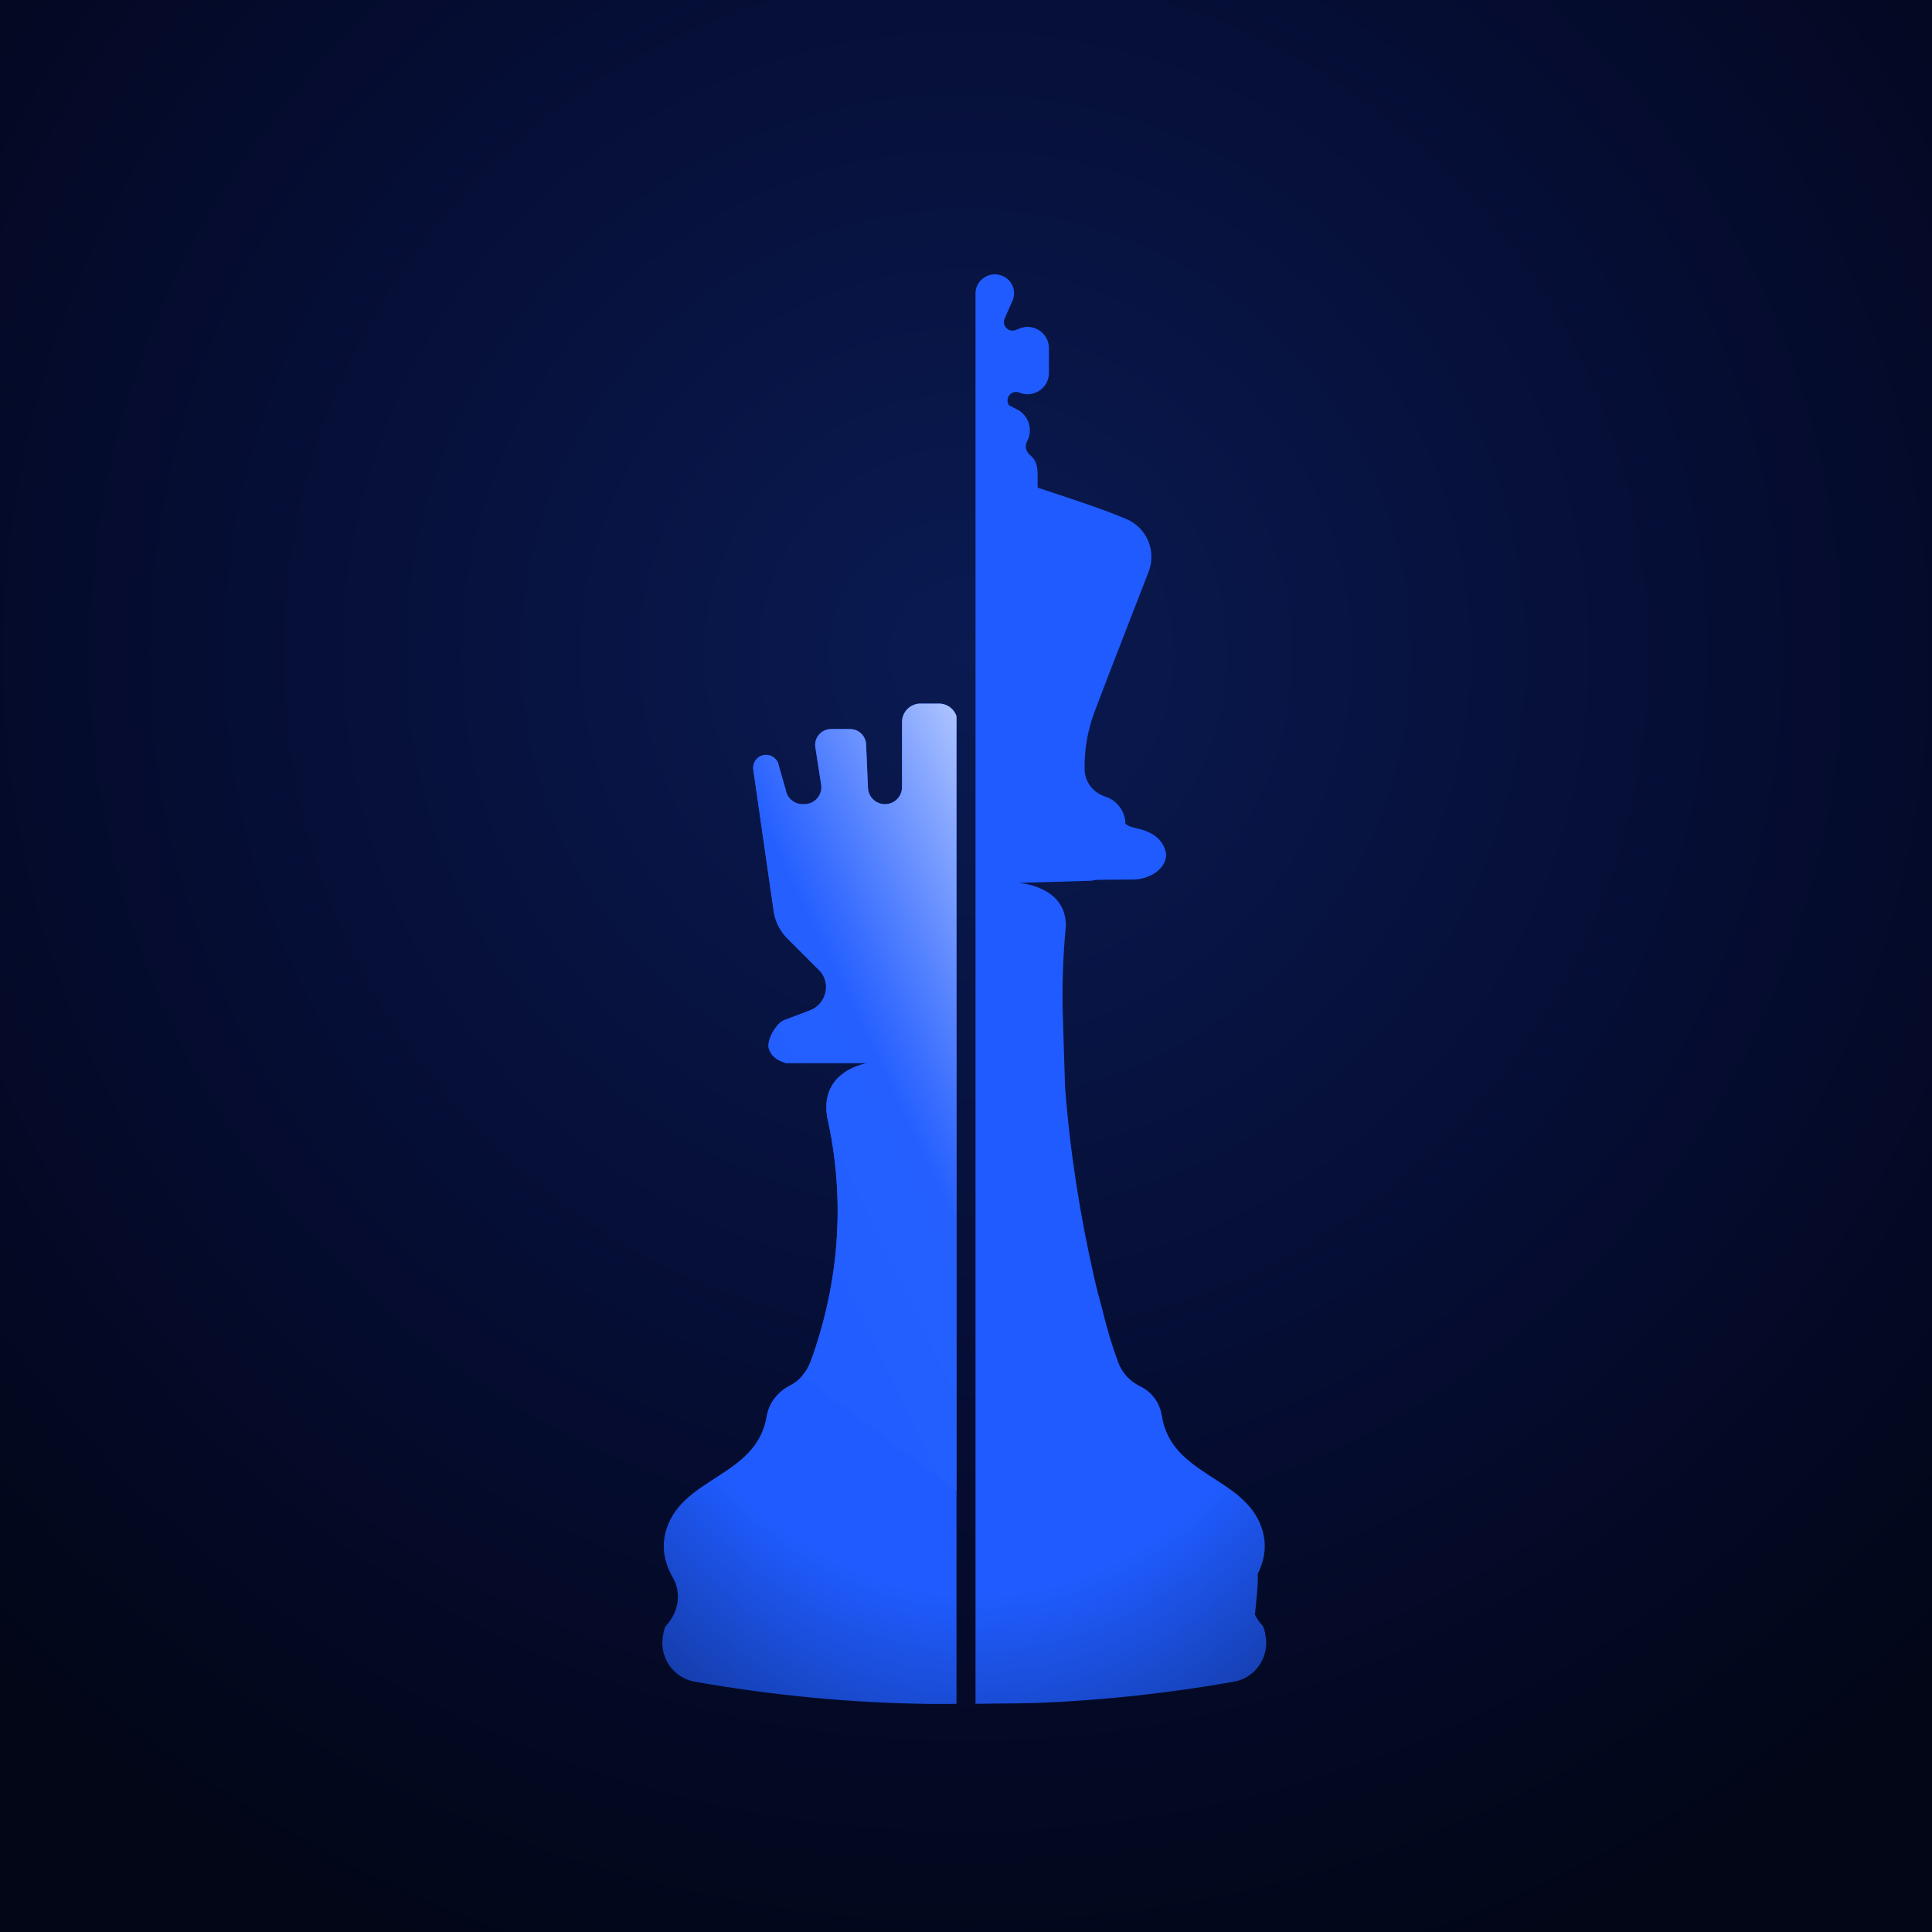
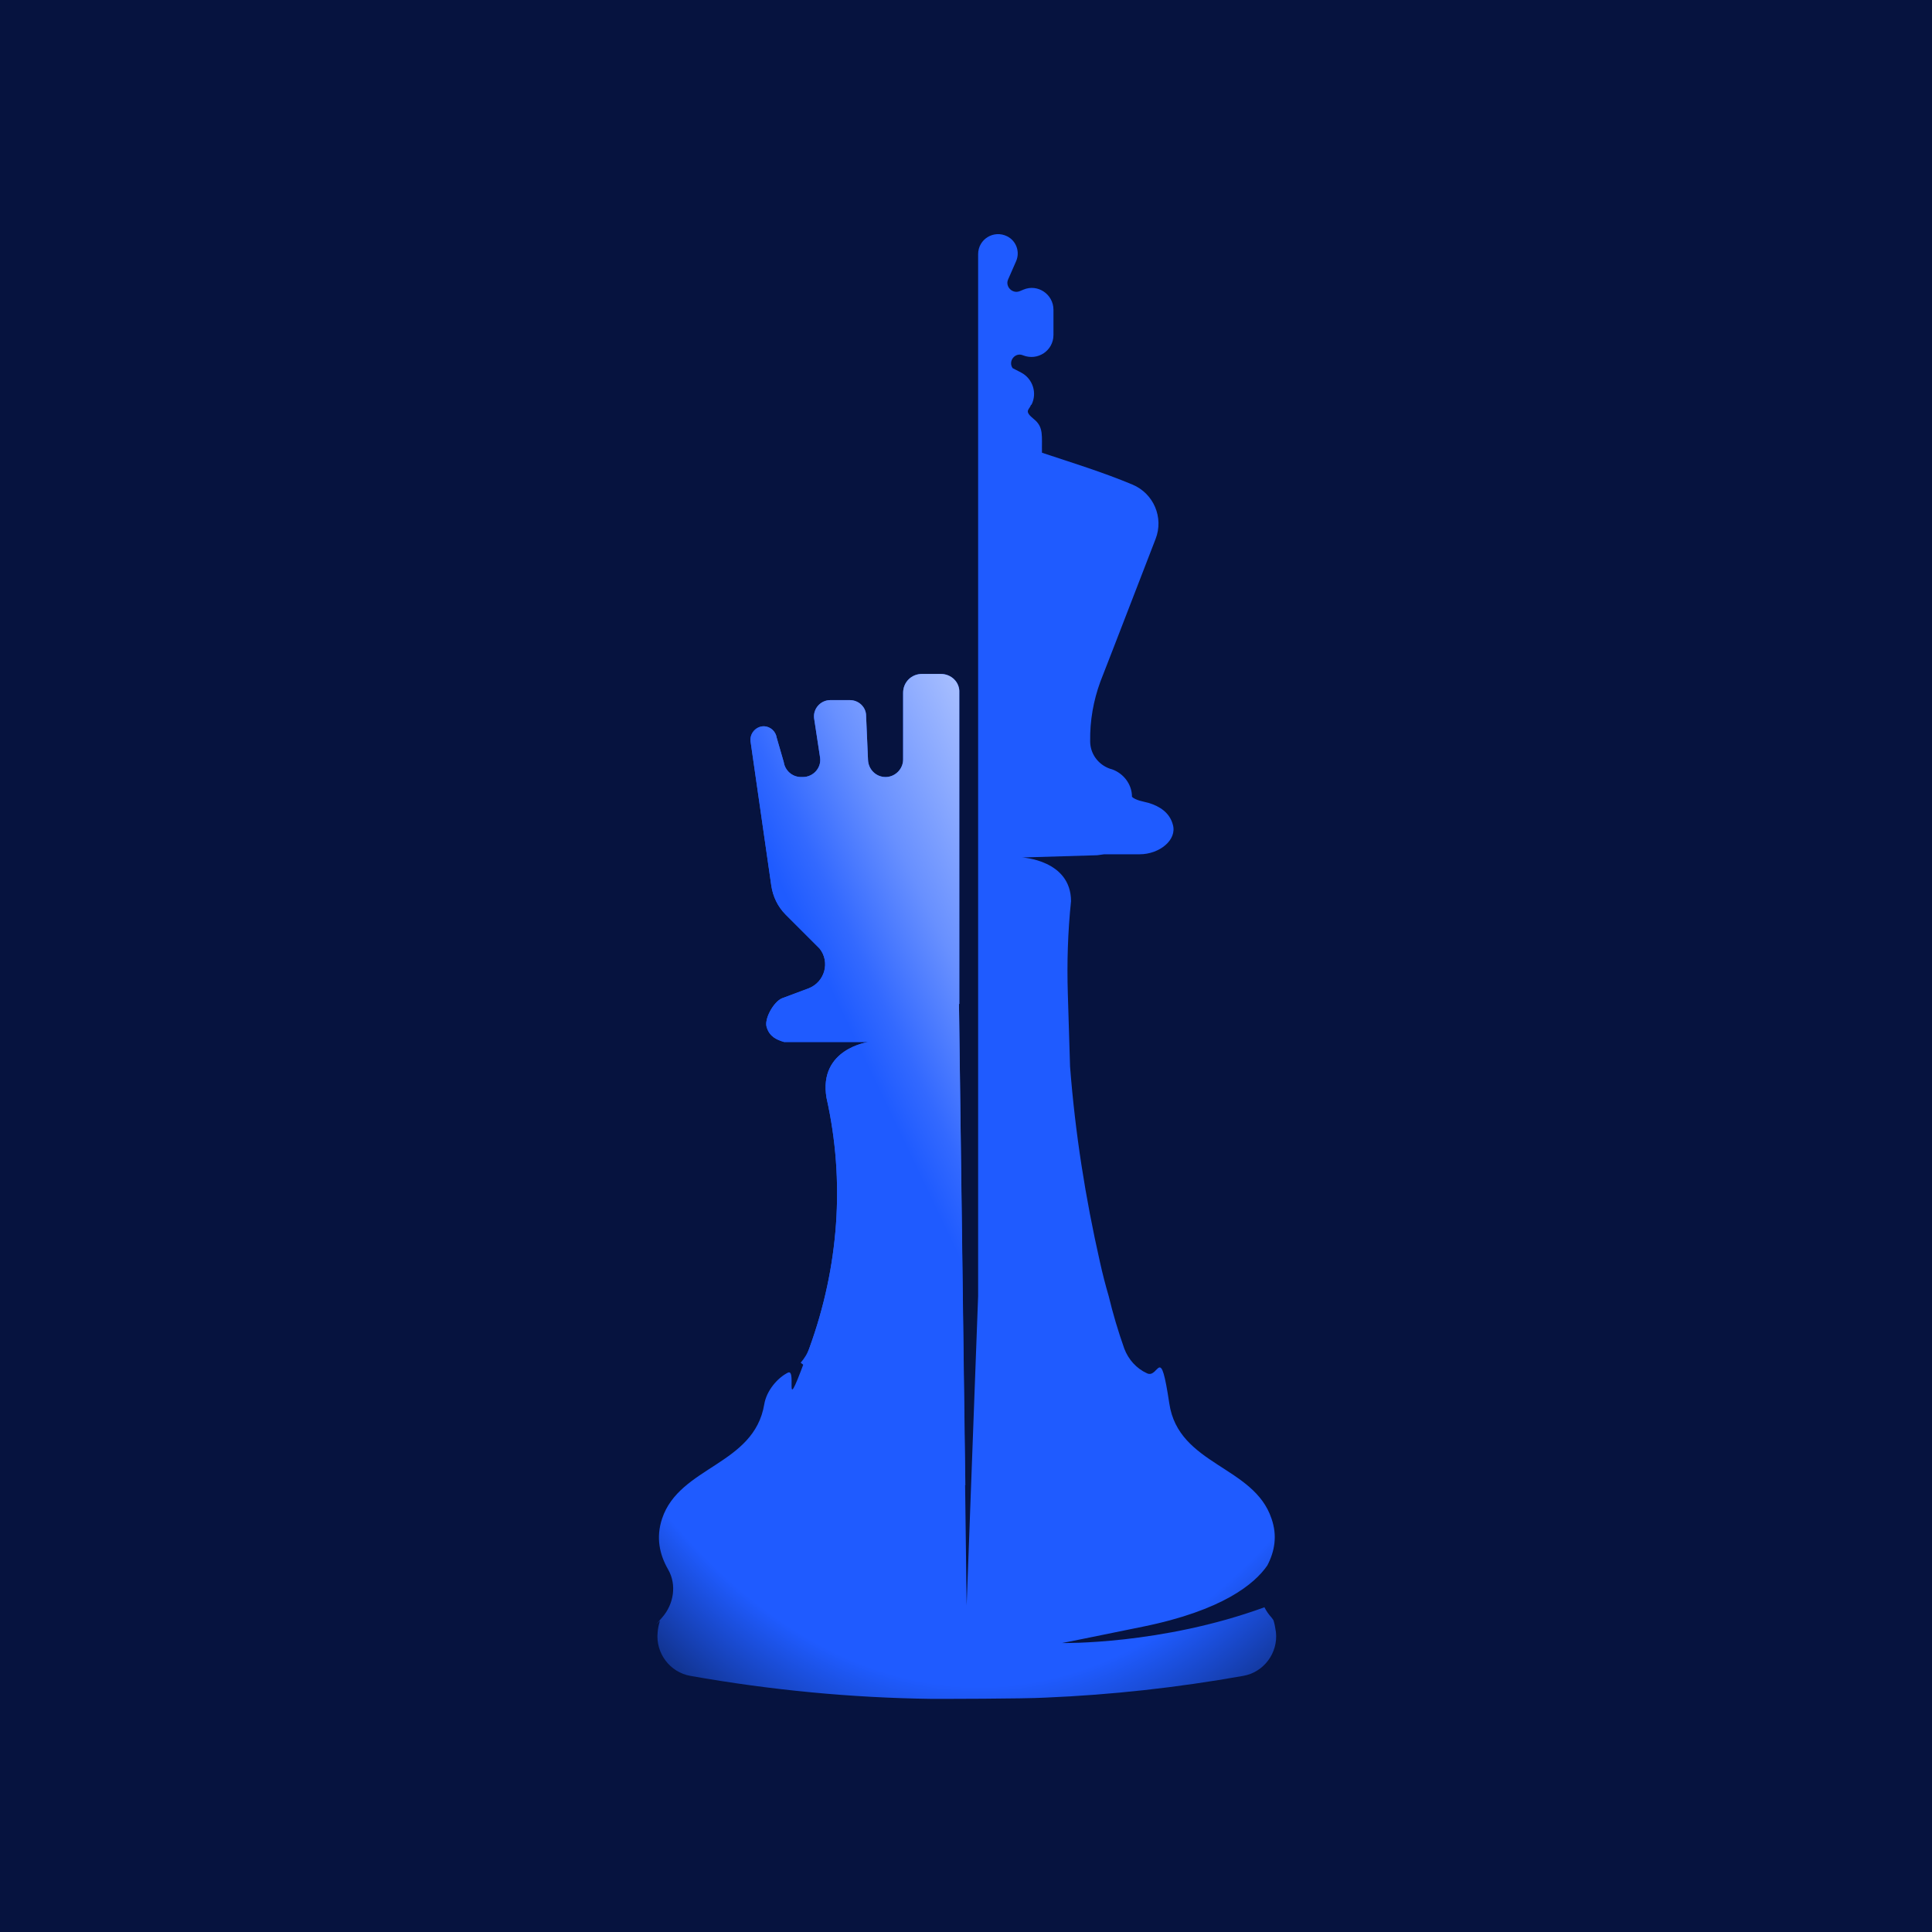
- <svg xmlns="http://www.w3.org/2000/svg" viewBox="0 0 1024.000 1024.000" width="1024" height="1024">
+ <svg xmlns="http://www.w3.org/2000/svg" xmlns:xlink="http://www.w3.org/1999/xlink" viewBox="0 0 1024 1024" width="1024" height="1024">
  <defs>
-     <radialGradient id="bgG" cx="50%" cy="34%" r="72%">
-       <stop offset="0" stop-color="#0A1A52" />
-       <stop offset=".55" stop-color="#050D33" />
-       <stop offset="1" stop-color="#020617" />
+     <radialGradient id="rk-radial-gradient" cx="-409.5" cy="407.3" fx="-409.5" fy="407.3" r="171.9" gradientTransform="translate(0 -315.3) scale(1 1.8)" gradientUnits="userSpaceOnUse">
+       <stop offset=".7" stop-color="#1f5bff" />
+       <stop offset=".9" stop-color="#000" />
    </radialGradient>
-     <clipPath id="cL">
-       <rect x="0" y="0" width="268.75" height="1080" />
-     </clipPath>
-     <clipPath id="cR">
-       <rect x="274.85" y="0" width="800" height="1080" />
-     </clipPath>
-     <radialGradient id="gA" gradientUnits="userSpaceOnUse" cx="0" cy="0" fx="0" fy="0" r="347.095" gradientTransform="matrix(0.720926, 0, 0, 1.279074, 275.198, 408.8786)">
-       <stop offset="0" stop-color="#1F5BFF" />
-       <stop offset="0.656" stop-color="#1F5BFF" />
-       <stop offset="0.664" stop-color="#1F5BFE" />
-       <stop offset="0.68" stop-color="#1E58F6" />
-       <stop offset="0.695" stop-color="#1D55EE" />
-       <stop offset="0.711" stop-color="#1C52E5" />
-       <stop offset="0.727" stop-color="#1B4FDD" />
-       <stop offset="0.742" stop-color="#1A4CD5" />
-       <stop offset="0.758" stop-color="#1949CC" />
-       <stop offset="0.773" stop-color="#1846C4" />
-       <stop offset="0.789" stop-color="#1743BC" />
-       <stop offset="0.805" stop-color="#1640B4" />
-       <stop offset="0.82" stop-color="#153DAC" />
-       <stop offset="0.836" stop-color="#143AA3" />
-       <stop offset="0.852" stop-color="#13379B" />
-       <stop offset="0.867" stop-color="#123493" />
-       <stop offset="0.883" stop-color="#11328B" />
-       <stop offset="0.898" stop-color="#102E82" />
-       <stop offset="1" stop-color="#0F2D7E" />
-     </radialGradient>
-     <linearGradient id="gH" gradientUnits="userSpaceOnUse" x1="0.271" y1="0" x2="1.601" y2="0" gradientTransform="matrix(-115.6908, 55.3304, -55.3304, -115.6908, 348.7944, 500.1782)">
-       <stop offset="0" stop-color="#B3C7FF" />
-       <stop offset="0.004" stop-color="#B1C6FF" />
-       <stop offset="0.043" stop-color="#A3BCFF" />
-       <stop offset="0.082" stop-color="#95B2FF" />
-       <stop offset="0.121" stop-color="#87A7FF" />
-       <stop offset="0.16" stop-color="#7A9EFF" />
-       <stop offset="0.199" stop-color="#6D94FF" />
-       <stop offset="0.238" stop-color="#608AFF" />
-       <stop offset="0.277" stop-color="#5381FF" />
-       <stop offset="0.316" stop-color="#4778FF" />
-       <stop offset="0.355" stop-color="#3B6FFF" />
-       <stop offset="0.395" stop-color="#3067FF" />
-       <stop offset="0.434" stop-color="#2560FF" />
-       <stop offset="1" stop-color="#1F5BFF" />
+     <linearGradient id="rk-linear-gradient" x1="-592.2" y1="-147.7" x2="-550.5" y2="-127.8" gradientUnits="userSpaceOnUse">
+       <stop offset="0" stop-color="#000" />
+       <stop offset=".8" stop-color="#1f5bff" />
    </linearGradient>
+     <radialGradient id="rk-radial-gradient3" cx="275.2" cy="408.9" fx="275.2" fy="408.9" r="250.2" gradientTransform="translate(0 -316.6) scale(1 1.8)" xlink:href="#rk-radial-gradient" />
+     <linearGradient id="rk-linear-gradient2" x1="348.8" y1="500.2" x2="233.1" y2="555.5" gradientUnits="userSpaceOnUse">
+       <stop offset="0" stop-color="#fff" />
+       <stop offset=".2" stop-color="#bbcdff" />
+       <stop offset=".6" stop-color="#6890ff" />
+       <stop offset=".8" stop-color="#3369ff" />
+       <stop offset=".9" stop-color="#1f5bff" />
+     </linearGradient>
+     <linearGradient id="rk-linear-gradient3" x1="561" y1="470.2" x2="602.8" y2="490.1" xlink:href="#rk-linear-gradient" />
+     <linearGradient id="rk-linear-gradient4" x1="562.7" y1="435.2" x2="531.5" y2="416.4" xlink:href="#rk-linear-gradient" />
  </defs>
-   <rect width="1024" height="1024" fill="url(#bgG)" />
-   <g transform="translate(349.982 145.408) scale(1.651188) translate(-173.678 -279.693)">
-     <g clip-path="url(#cL)">
-       <path d="M 274.820 285.953 L 274.820 612.430 L 271.246 709.320 L 268.797 520.938 C 268.840 520.938 268.879 520.934 268.922 520.934 L 268.922 476.559 L 269.055 423.426 C 269.062 420.145 266.402 417.477 263.121 417.477 L 257.199 417.477 C 253.922 417.477 251.266 420.133 251.266 423.410 L 251.266 444.297 C 251.266 447.316 248.816 449.766 245.797 449.766 C 242.836 449.766 240.414 447.406 240.332 444.449 L 239.730 430.637 C 239.652 427.867 237.387 425.660 234.617 425.660 L 228.492 425.660 C 225.480 425.660 223.117 428.254 223.402 431.254 L 225.352 443.785 C 225.652 446.992 223.129 449.766 219.906 449.766 L 219.316 449.766 C 216.605 449.766 214.305 447.777 213.906 445.094 L 211.727 437.488 C 211.430 435.453 209.684 433.945 207.625 433.945 C 205.129 433.945 203.195 436.137 203.512 438.617 L 210.027 483.809 C 210.465 487.238 212.027 490.430 214.477 492.879 L 225.109 503.512 C 228.551 507.703 226.777 514.047 221.703 515.965 L 213.406 519.105 C 210.824 520.082 207.641 525.711 208.551 528.332 C 209.508 531.074 211.605 532.129 213.996 532.848 L 240.520 532.848 C 240.520 532.848 224.695 534.898 227.258 550.297 C 227.262 550.312 227.262 550.328 227.266 550.344 C 233.168 576.500 231.145 603.355 221.988 628.531 C 220.766 631.887 218.430 634.789 215.238 636.398 C 211.344 638.367 208.496 642.020 207.789 646.324 C 204.645 665.371 181.305 665.676 175.770 682.078 C 173.754 688.059 175.031 693.375 177.738 698.113 C 180.520 702.977 179.527 708.945 175.797 713.117 C 175.469 713.484 175.230 713.848 175.109 714.199 C 174.773 715.172 174.543 716.355 174.402 717.648 C 173.680 724.230 178.160 730.281 184.680 731.438 C 209.898 735.898 235.109 738.277 260.324 738.582 L 260.383 738.582 C 262.812 738.609 288.953 738.508 296.020 738.211 L 296.051 738.211 L 296.051 738.207 C 316.633 737.336 337.215 735.082 357.801 731.438 C 364.324 730.285 368.812 724.242 368.090 717.656 C 367.949 716.359 367.719 715.176 367.383 714.199 C 367.262 713.848 367.023 713.484 366.699 713.121 C 365.824 712.141 365.105 711.059 364.543 709.922 C 365.000 705.400 365.600 700.600 365.450 696.810 C 367.660 692.402 368.555 687.516 366.719 682.078 C 361.160 665.598 337.637 665.367 334.664 646.066 C 334.031 641.961 331.484 638.434 327.734 636.641 C 324.441 635.066 321.879 632.277 320.625 628.855 C 318.645 623.449 316.992 617.969 315.680 612.430 L 315.699 612.430 C 314.730 608.996 313.816 605.531 312.996 601.945 C 308.375 581.609 305.168 561.316 303.598 540.488 L 302.883 517.684 C 302.574 507.906 302.957 498.406 303.863 488.719 C 303.863 475.836 288.562 475.027 288.562 475.027 L 312.051 474.348 C 312.789 474.160 313.555 474.051 314.344 474.047 L 314.426 474.043 L 325.434 473.957 C 331.617 473.906 337.191 469.484 335.805 464.668 C 334.758 461.035 331.820 458.996 328.223 457.930 C 326.715 457.484 324.062 457.141 322.980 456.039 C 322.906 452.148 320.430 448.711 316.762 447.414 L 316.094 447.180 C 312.434 445.883 309.938 442.457 309.871 438.574 C 309.762 432.195 310.871 425.859 313.145 419.898 L 317.258 409.094 L 330.383 375.242 L 330.430 375.125 C 333.004 368.465 329.805 360.977 323.227 358.215 C 313.926 354.301 304.105 351.340 294.812 348.156 C 294.688 343.020 295.355 340.191 292.309 337.652 C 291.059 336.609 290.625 334.887 291.344 333.426 L 291.449 333.215 L 291.469 333.180 C 293.363 329.523 291.922 324.984 288.266 323.090 L 285.633 321.727 C 284.094 319.484 286.422 316.617 288.934 317.660 C 293.453 319.531 298.426 316.211 298.426 311.320 L 298.426 303.426 C 298.426 298.566 293.512 295.246 289.004 297.059 L 287.770 297.555 C 285.469 298.477 283.211 296.145 284.211 293.875 L 286.723 288.164 C 288.016 285.230 286.770 281.801 283.898 280.375 L 283.852 280.352 C 282.941 279.902 281.996 279.691 281.074 279.691 C 277.793 279.691 274.820 282.332 274.820 285.953" fill="url(#gA)" />
-       <path d="M 257.199 417.477 C 253.922 417.477 251.266 420.133 251.266 423.41 L 251.266 444.297 C 251.266 447.316 248.816 449.766 245.797 449.766 C 242.836 449.766 240.414 447.406 240.332 444.449 L 239.73 430.637 C 239.652 427.867 237.387 425.66 234.617 425.66 L 228.492 425.66 C 225.48 425.66 223.117 428.254 223.402 431.254 L 225.352 443.785 C 225.652 446.992 223.129 449.766 219.906 449.766 L 219.316 449.766 C 216.605 449.766 214.305 447.777 213.906 445.094 L 211.727 437.488 C 211.43 435.453 209.684 433.945 207.625 433.945 C 205.129 433.945 203.195 436.137 203.512 438.617 L 210.027 483.809 C 210.465 487.238 212.027 490.43 214.477 492.879 L 225.109 503.512 C 228.551 507.703 226.777 514.047 221.703 515.965 L 213.406 519.105 C 210.824 520.082 207.641 525.711 208.551 528.332 C 209.508 531.074 211.605 532.129 213.996 532.848 L 240.52 532.848 C 240.52 532.848 224.695 534.898 227.258 550.297 C 227.262 550.312 227.262 550.328 227.266 550.344 C 233.168 576.5 231.145 603.355 221.988 628.531 C 221.352 630.277 220.406 631.898 219.199 633.281 L 270.758 671.699 L 268.797 520.938 C 268.84 520.938 268.879 520.934 268.922 520.934 L 268.922 476.559 L 269.055 423.426 C 269.062 420.145 266.402 417.477 263.121 417.477 Z M 257.199 417.477 " fill="url(#gH)" />
-     </g>
-     <g clip-path="url(#cR)">
-       <path d="M 274.820 285.953 L 274.820 612.430 L 271.246 709.320 L 268.797 520.938 C 268.840 520.938 268.879 520.934 268.922 520.934 L 268.922 476.559 L 269.055 423.426 C 269.062 420.145 266.402 417.477 263.121 417.477 L 257.199 417.477 C 253.922 417.477 251.266 420.133 251.266 423.410 L 251.266 444.297 C 251.266 447.316 248.816 449.766 245.797 449.766 C 242.836 449.766 240.414 447.406 240.332 444.449 L 239.730 430.637 C 239.652 427.867 237.387 425.660 234.617 425.660 L 228.492 425.660 C 225.480 425.660 223.117 428.254 223.402 431.254 L 225.352 443.785 C 225.652 446.992 223.129 449.766 219.906 449.766 L 219.316 449.766 C 216.605 449.766 214.305 447.777 213.906 445.094 L 211.727 437.488 C 211.430 435.453 209.684 433.945 207.625 433.945 C 205.129 433.945 203.195 436.137 203.512 438.617 L 210.027 483.809 C 210.465 487.238 212.027 490.430 214.477 492.879 L 225.109 503.512 C 228.551 507.703 226.777 514.047 221.703 515.965 L 213.406 519.105 C 210.824 520.082 207.641 525.711 208.551 528.332 C 209.508 531.074 211.605 532.129 213.996 532.848 L 240.520 532.848 C 240.520 532.848 224.695 534.898 227.258 550.297 C 227.262 550.312 227.262 550.328 227.266 550.344 C 233.168 576.500 231.145 603.355 221.988 628.531 C 220.766 631.887 218.430 634.789 215.238 636.398 C 211.344 638.367 208.496 642.020 207.789 646.324 C 204.645 665.371 181.305 665.676 175.770 682.078 C 173.754 688.059 175.031 693.375 177.738 698.113 C 180.520 702.977 179.527 708.945 175.797 713.117 C 175.469 713.484 175.230 713.848 175.109 714.199 C 174.773 715.172 174.543 716.355 174.402 717.648 C 173.680 724.230 178.160 730.281 184.680 731.438 C 209.898 735.898 235.109 738.277 260.324 738.582 L 260.383 738.582 C 262.812 738.609 288.953 738.508 296.020 738.211 L 296.051 738.211 L 296.051 738.207 C 316.633 737.336 337.215 735.082 357.801 731.438 C 364.324 730.285 368.812 724.242 368.090 717.656 C 367.949 716.359 367.719 715.176 367.383 714.199 C 367.262 713.848 367.023 713.484 366.699 713.121 C 365.824 712.141 365.105 711.059 364.543 709.922 C 365.000 705.400 365.600 700.600 365.450 696.810 C 367.660 692.402 368.555 687.516 366.719 682.078 C 361.160 665.598 337.637 665.367 334.664 646.066 C 334.031 641.961 331.484 638.434 327.734 636.641 C 324.441 635.066 321.879 632.277 320.625 628.855 C 318.645 623.449 316.992 617.969 315.680 612.430 L 315.699 612.430 C 314.730 608.996 313.816 605.531 312.996 601.945 C 308.375 581.609 305.168 561.316 303.598 540.488 L 302.883 517.684 C 302.574 507.906 302.957 498.406 303.863 488.719 C 303.863 475.836 288.562 475.027 288.562 475.027 L 312.051 474.348 C 312.789 474.160 313.555 474.051 314.344 474.047 L 314.426 474.043 L 325.434 473.957 C 331.617 473.906 337.191 469.484 335.805 464.668 C 334.758 461.035 331.820 458.996 328.223 457.930 C 326.715 457.484 324.062 457.141 322.980 456.039 C 322.906 452.148 320.430 448.711 316.762 447.414 L 316.094 447.180 C 312.434 445.883 309.938 442.457 309.871 438.574 C 309.762 432.195 310.871 425.859 313.145 419.898 L 317.258 409.094 L 330.383 375.242 L 330.430 375.125 C 333.004 368.465 329.805 360.977 323.227 358.215 C 313.926 354.301 304.105 351.340 294.812 348.156 C 294.688 343.020 295.355 340.191 292.309 337.652 C 291.059 336.609 290.625 334.887 291.344 333.426 L 291.449 333.215 L 291.469 333.180 C 293.363 329.523 291.922 324.984 288.266 323.090 L 285.633 321.727 C 284.094 319.484 286.422 316.617 288.934 317.660 C 293.453 319.531 298.426 316.211 298.426 311.320 L 298.426 303.426 C 298.426 298.566 293.512 295.246 289.004 297.059 L 287.770 297.555 C 285.469 298.477 283.211 296.145 284.211 293.875 L 286.723 288.164 C 288.016 285.230 286.770 281.801 283.898 280.375 L 283.852 280.352 C 282.941 279.902 281.996 279.691 281.074 279.691 C 277.793 279.691 274.820 282.332 274.820 285.953" fill="url(#gA)" />
+   <rect width="1024" height="1024" fill="#06133f" />
+   <g transform="translate(53.515 -349.139) scale(1.691826)">
+     <g id="mark">
+       <path fill="url(#rk-radial-gradient3)" d="M368.1,717.7c-.2-1.3-.4-2.5-.7-3.5-.1-.4-.4-.7-.7-1.1-.9-1-1.6-2-2.2-3.2-32.3,11.8-63.4,11.2-63.4,11.2,0,0,8.7-1.7,25.2-5.1,25.1-5.1,35.1-13.4,39.1-19.2,2.3-4.4,3.2-9.3,1.3-14.7-5.5-16.5-29.1-16.7-32-36s-3.2-7.7-7-9.5c-3.3-1.5-5.8-4.3-7.1-7.7q-2.9-8.2-4.9-16.5h0c-1-3.4-1.9-6.9-2.7-10.5-4.6-20.3-7.8-40.6-9.4-61.4l-.7-22.8c-.3-9.8,0-19.3,1-29,0-12.9-15.3-13.7-15.3-13.7l23.5-.7c.7-.1,1.5-.2,2.2-.3h.1s11,0,11,0c6.2,0,11.8-4.5,10.4-9.3-1-3.7-4-5.7-7.6-6.8-1.5-.4-4.1-.8-5.2-1.9,0-3.9-2.6-7.3-6.2-8.6l-.7-.2c-3.7-1.3-6.2-4.7-6.2-8.6-.1-6.4,1-12.7,3.2-18.7l4.2-10.8,13.1-33.9h0c2.6-6.7-.6-14.2-7.2-17-9.3-3.9-19.1-6.9-28.4-10-.1-5.2.6-8-2.5-10.5s-1.7-2.8-1-4.3v-.2c.1,0,.2,0,.2,0,1.9-3.7.4-8.2-3.2-10.1l-2.7-1.4c-1.5-2.2.8-5.1,3.3-4,4.6,1.8,9.5-1.5,9.5-6.4v-7.9c0-4.8-4.9-8.2-9.4-6.3l-1.2.5c-2.3.9-4.6-1.5-3.6-3.7l2.5-5.7c1.3-3,0-6.4-2.8-7.8h0c-4.2-2.1-9.1.9-9.1,5.6v326.4l-3.6,96.9-2.4-188.4s0,0,.1,0v-97.5c.2-3.3-2.5-5.9-5.8-5.9h-5.9c-3.3,0-5.9,2.6-5.9,5.9v20.9c0,3-2.5,5.5-5.5,5.5h0c-3,0-5.4-2.4-5.5-5.4l-.6-13.8c0-2.7-2.3-4.9-5.1-4.9h-6.1c-3,0-5.4,2.6-5.1,5.6l1.9,12.5c.4,3.2-2.2,6-5.4,6h-.6c-2.7,0-5-2-5.4-4.7l-2.2-7.6c-.3-2-2-3.6-4.1-3.6h0c-2.5,0-4.4,2.2-4.1,4.7l6.5,45.2c.5,3.4,2,6.6,4.5,9.1l10.6,10.6c3.4,4.2,1.7,10.5-3.4,12.5l-8.3,3.1c-2.6,1-5.8,6.6-4.8,9.2.9,2.8,3,3.8,5.4,4.5h26.5s-15.8,2.1-13.2,17.5c0,0,0,0,0,0,5.9,26.2,3.8,53.1-5.3,78.2s-3.6,6.3-6.8,7.9-6.7,5.6-7.4,9.9c-3.2,19.1-26.5,19.4-32,35.8-2,6-.8,11.3,1.9,16s1.8,10.8-1.9,15-.6.7-.7,1.1c-.3,1-.6,2.2-.7,3.5-.7,6.5,3.8,12.6,10.3,13.7q37.8,6.7,75.6,7.2h0s0,0,0,0c2.5,0,28.7,0,35.7-.4h0q30.9-1.3,61.8-6.8C364.3,730.3,368.8,724.2,368.1,717.7Z" />
+       <path fill="url(#rk-linear-gradient2)" d="M210,483.8c.5,3.4,2,6.6,4.5,9.1l10.6,10.6c3.4,4.2,1.7,10.5-3.4,12.5l-8.3,3.1c-2.6,1-5.8,6.6-4.8,9.2.9,2.8,3,3.8,5.4,4.5h26.5s-15.8,2.1-13.2,17.5c0,0,0,0,0,0,5.9,26.2,3.8,53.1-5.3,78.2-.6,1.8-1.6,3.4-2.8,4.8l51.6,38.4-2-150.8s0,0,.1,0v-97.5c.2-3.3-2.5-5.9-5.8-5.9h-5.9c-3.3,0-5.9,2.6-5.9,5.9v20.9c0,3-2.5,5.5-5.5,5.5s-5.4-2.4-5.5-5.4l-.6-13.8c0-2.7-2.3-4.9-5.1-4.9h-6.1c-3,0-5.4,2.6-5.1,5.6l1.9,12.5c.4,3.2-2.2,6-5.4,6h-.6c-2.7,0-5-2-5.4-4.7l-2.2-7.6c-.3-2-2-3.6-4.1-3.6s-4.4,2.2-4.1,4.7L210,483.8Z" />
    </g>
  </g>
</svg>
